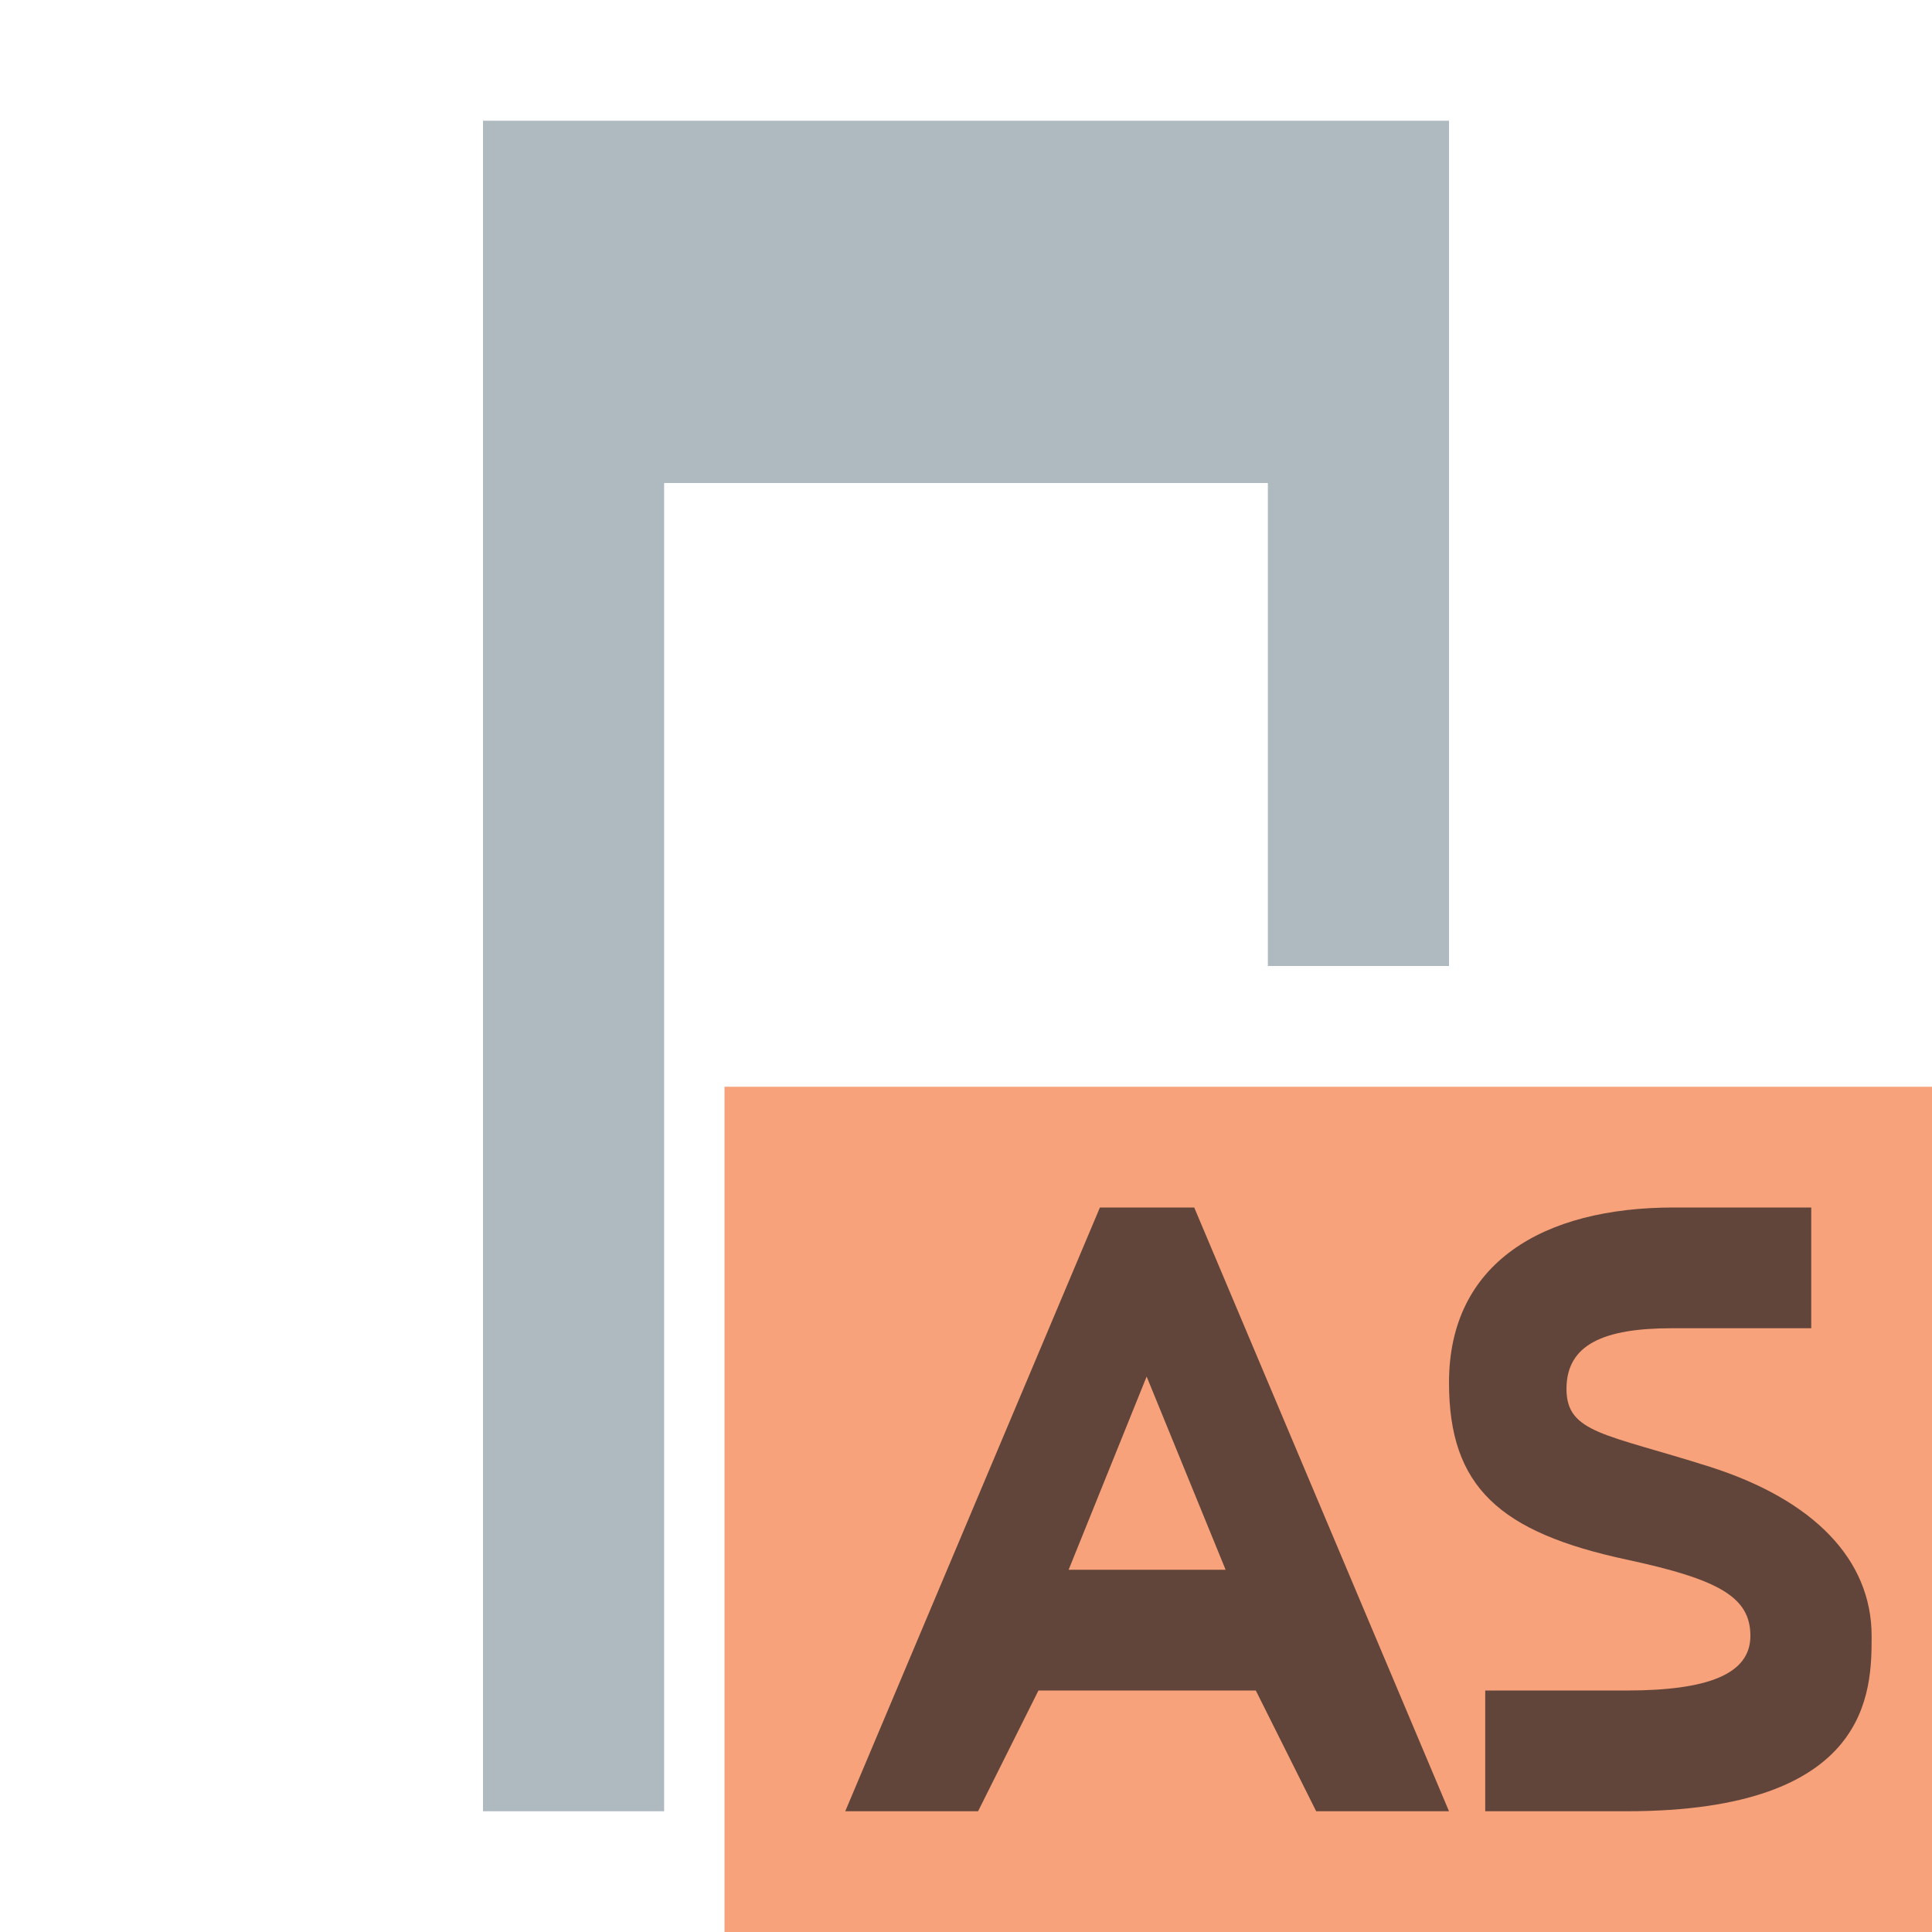
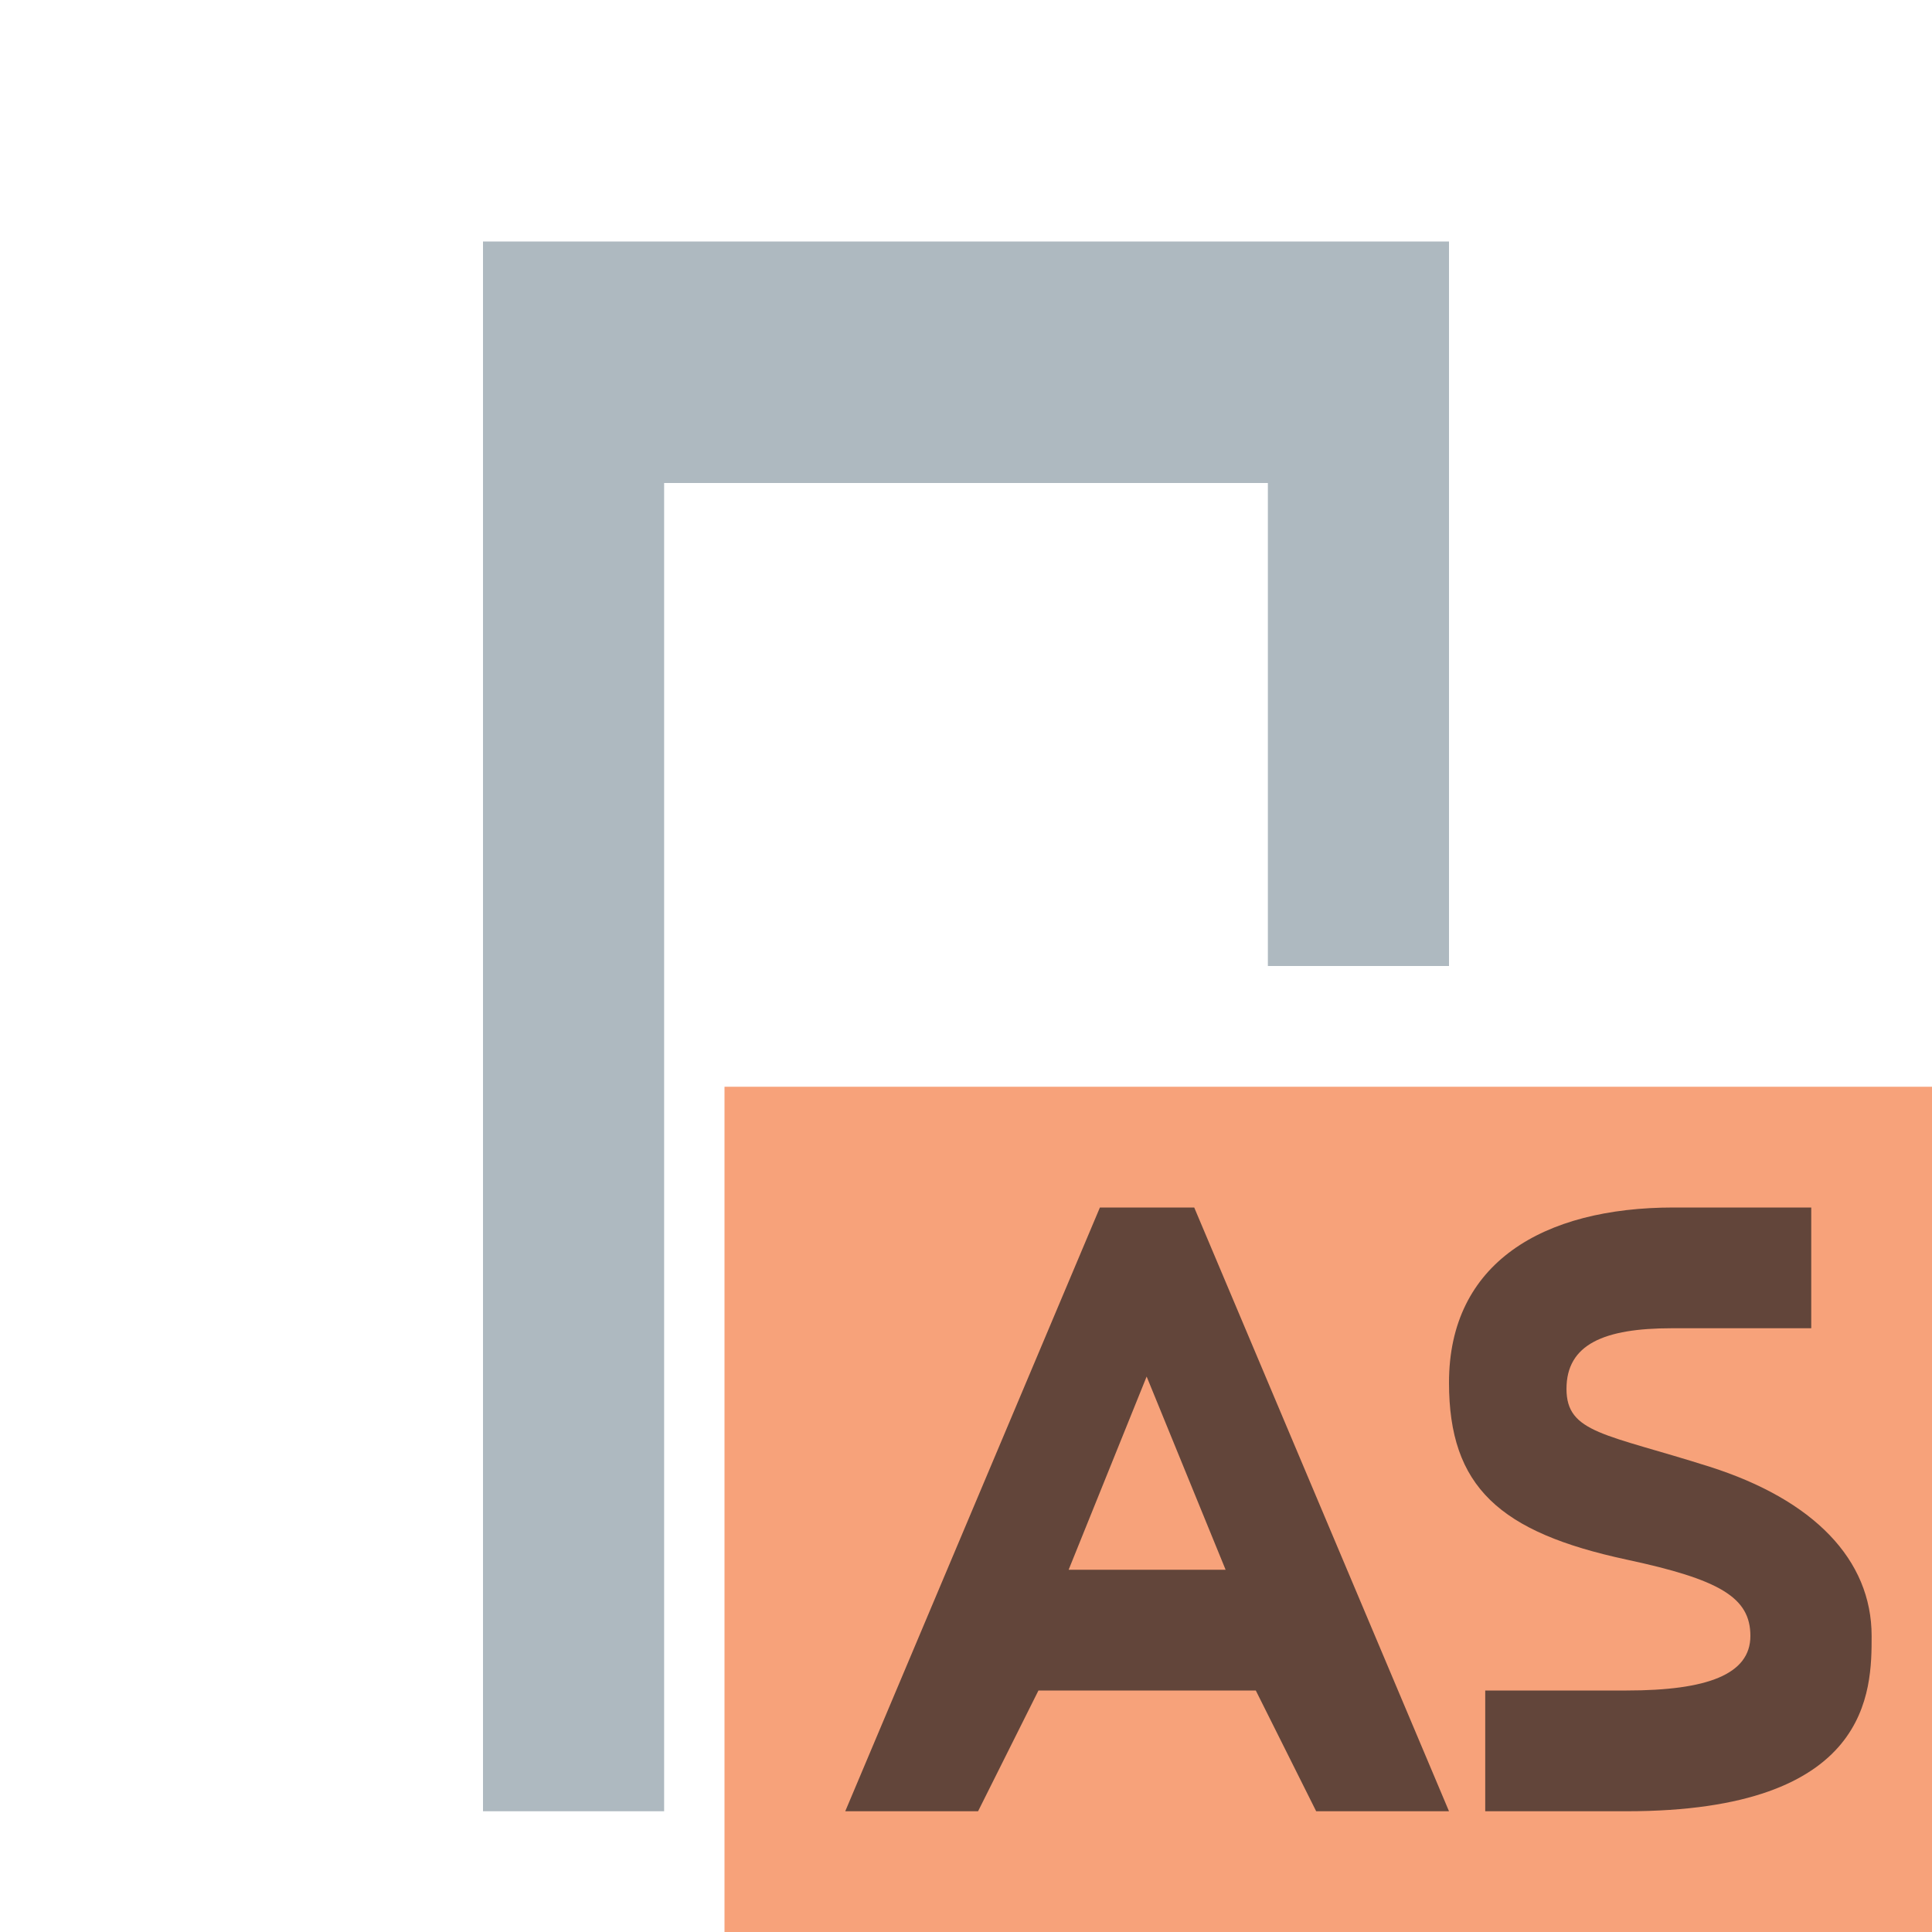
<svg xmlns="http://www.w3.org/2000/svg" width="16" height="16" viewBox="0 0 16 16">
  <g fill="none" fill-rule="evenodd">
-     <path fill="#9AA7B0" fill-opacity=".8" d="M8,7 L6.5,7 L6.5,3 L1.5,3 L1.5,7 L1.5,14 L0,14 L0,0 L8,0 L8,7 Z" transform="translate(4 1)" />
+     <path fill="#9AA7B0" fill-opacity=".8" d="M8,6 L6.5,6 L6.5,2 L1.5,2 L1.5,6 L1.5,13 L0,13 L0,0 L8,0 L8,6 Z" transform="translate(4 2)" />
    <polygon fill="#F26522" fill-opacity=".6" points="6 16 16 16 16 9 6 9" />
    <path fill="#231F20" fill-opacity=".7" d="M3.15,3 L2.496,1.4 L1.85,3 L3.15,3 Z M2.109,0 L2.89,0 L5,5 L3.9,5 L3.4,4 L1.6,4 L1.1,5 L0,5 L2.109,0 Z" transform="translate(7 10)" />
    <path fill="#231F20" fill-opacity=".7" d="M0.973,1.502 C0.973,1.133 1.284,1 1.845,1 C1.85,1 2.235,1 3,1 L3,0 C2.263,0 1.883,0 1.86,0 C0.778,0 0,0.459 0,1.45 C0,2.315 0.42,2.69 1.471,2.916 C2.242,3.081 2.496,3.229 2.496,3.548 C2.496,3.867 2.138,4 1.471,4 C1.461,4 1.07,4 0.3,4 L0.3,5 C1.076,5 1.466,5 1.471,5 C3.5,5 3.5,4 3.5,3.548 C3.5,2.916 3.02,2.421 2.159,2.147 C1.297,1.873 0.973,1.87 0.973,1.502 Z" transform="translate(12 10)" />
  </g>
</svg>
